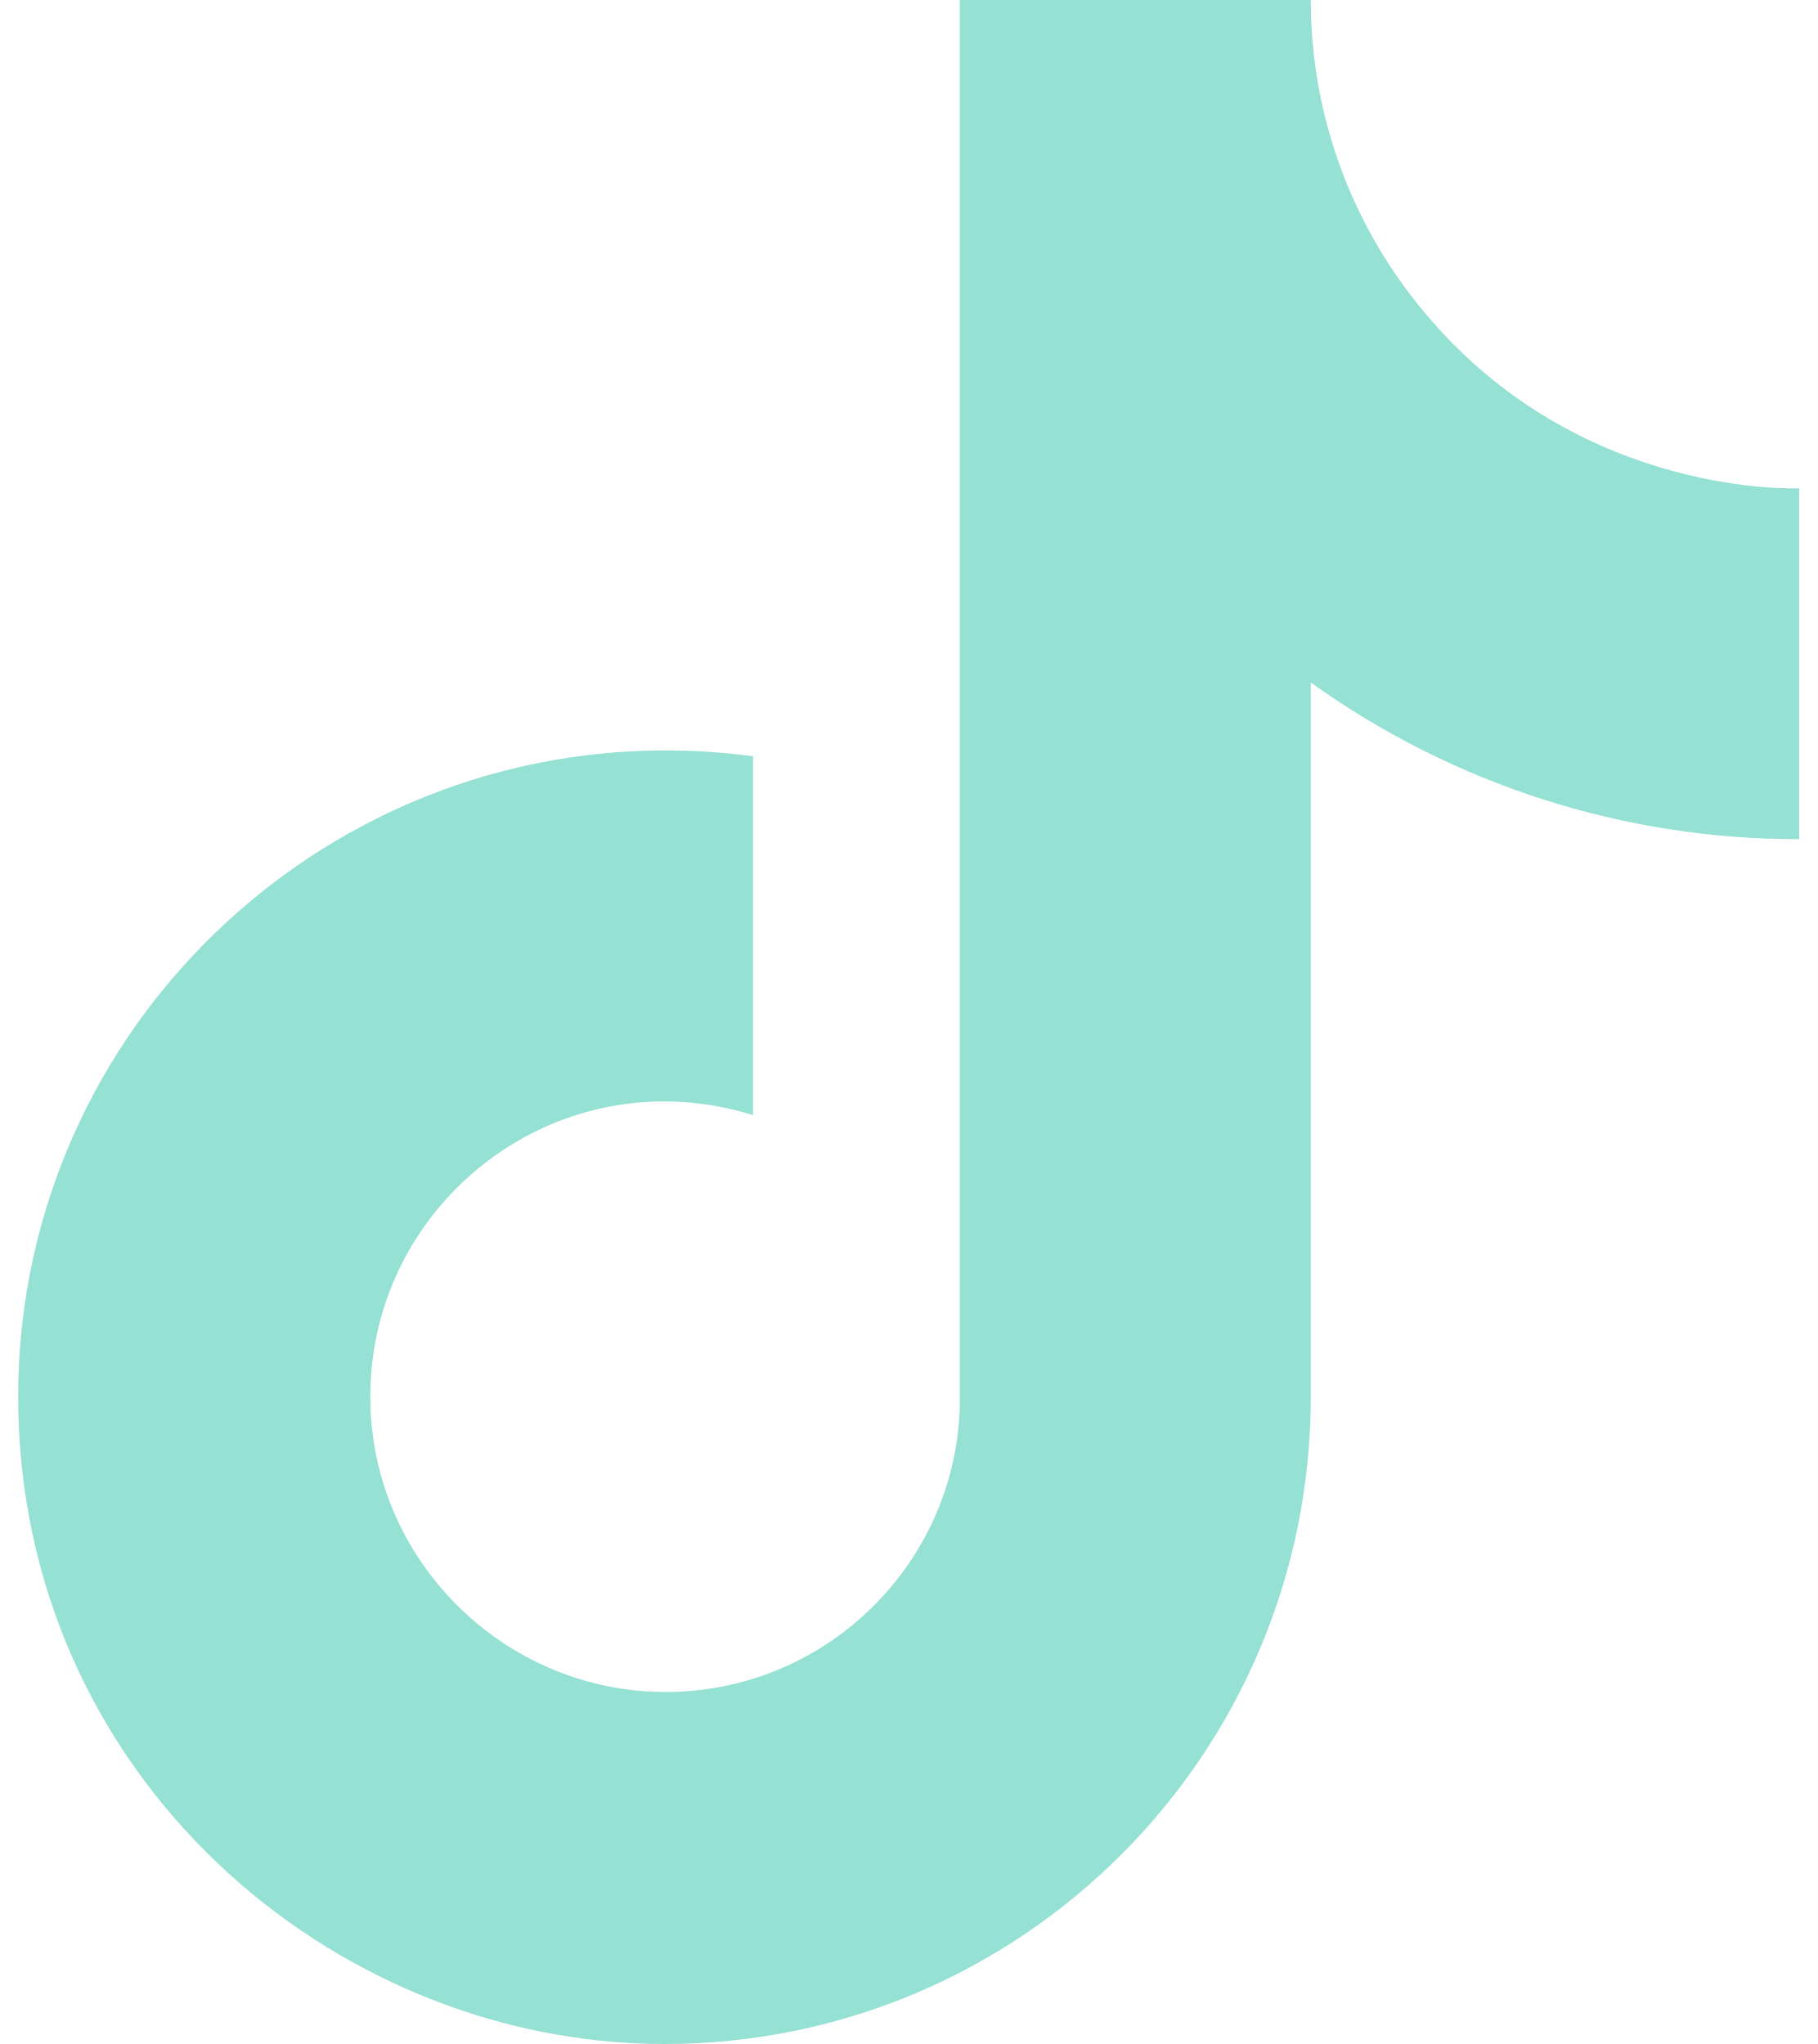
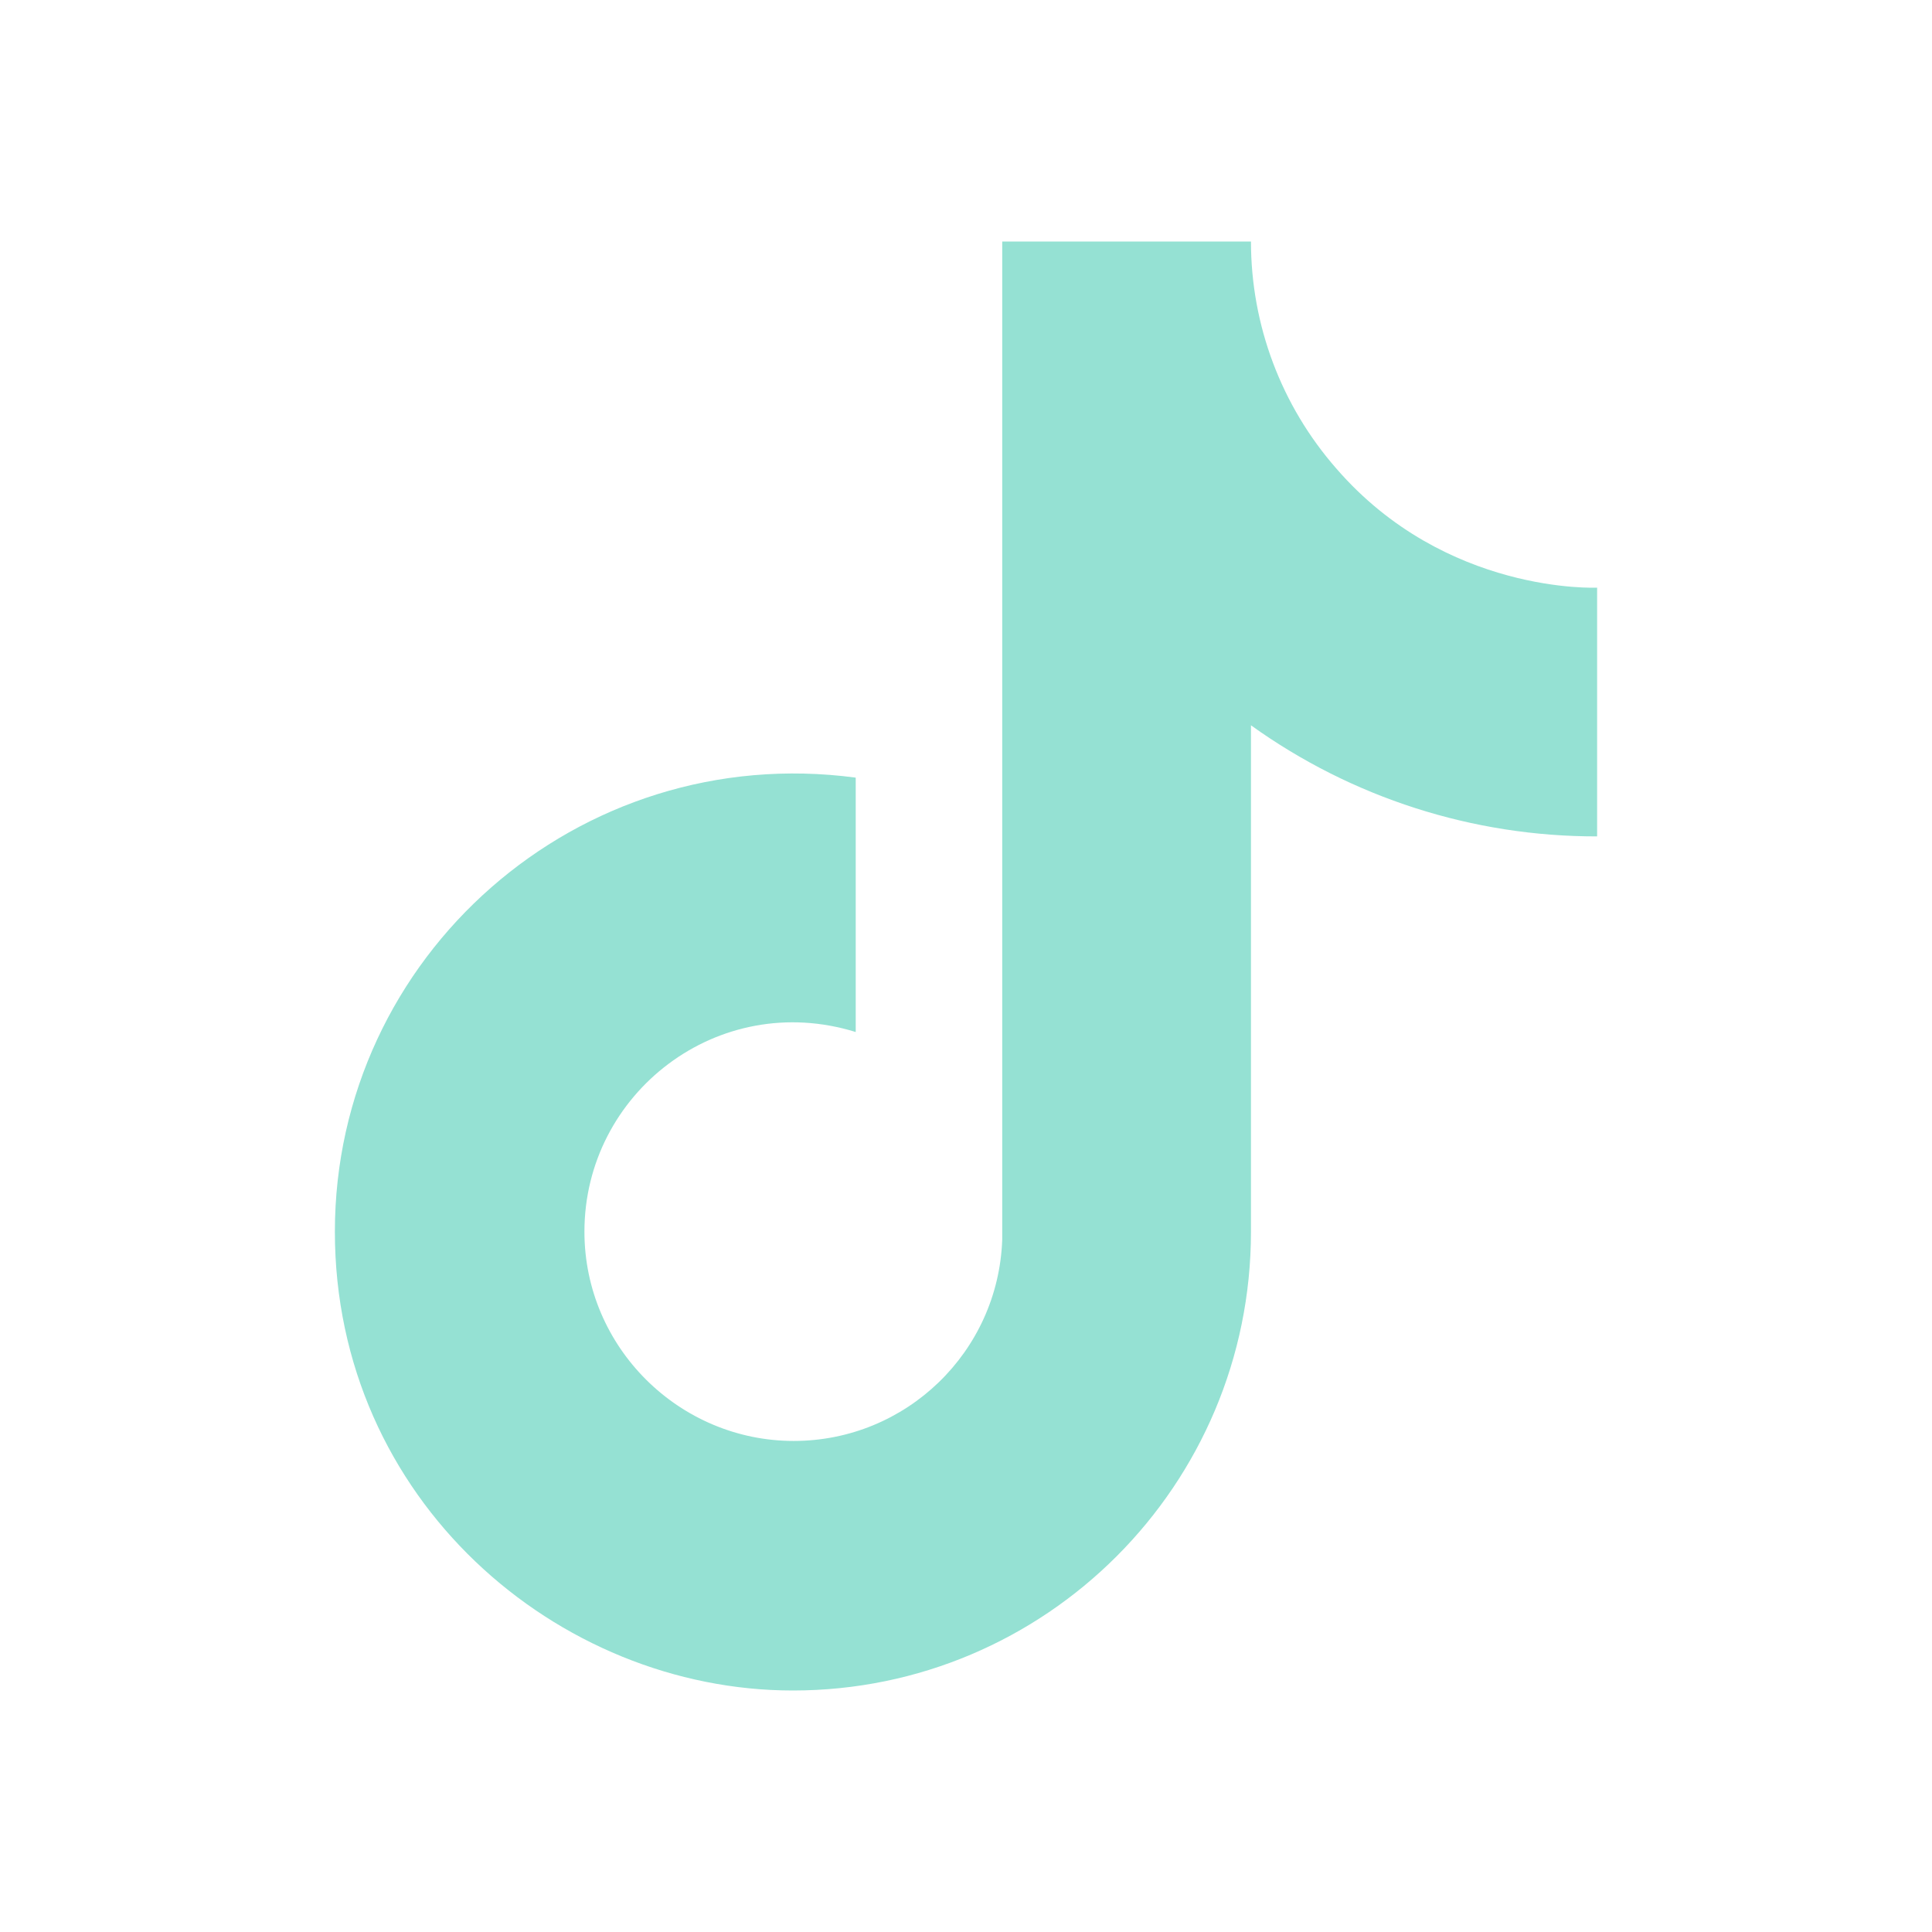
- <svg xmlns="http://www.w3.org/2000/svg" width="16" height="18" fill="none">
-   <path d="M12.6 2.82s.51.5 0 0A4.278 4.278 0 0 1 11.54 0H8.45v12.4a2.592 2.592 0 0 1-2.59 2.5c-1.42 0-2.6-1.16-2.6-2.6 0-1.72 1.66-3.01 3.37-2.48V6.66C3.18 6.2.16 8.88.16 12.3c0 3.33 2.76 5.7 5.69 5.7 3.14 0 5.69-2.55 5.69-5.7V6.01a7.35 7.35 0 0 0 4.3 1.38V4.3s-1.88.09-3.24-1.48Z" fill="#95E1D3" />
+ <svg xmlns="http://www.w3.org/2000/svg" width="24" height="24" fill="none">
+   <path d="M16.6 5.82s.51.5 0 0A4.278 4.278 0 0 1 15.54 3h-3.09v12.4a2.592 2.592 0 0 1-2.59 2.5c-1.42 0-2.6-1.16-2.6-2.6 0-1.72 1.66-3.01 3.37-2.48V9.66c-3.45-.46-6.47 2.22-6.47 5.64 0 3.33 2.76 5.7 5.69 5.7 3.14 0 5.69-2.55 5.69-5.7V9.01a7.35 7.35 0 0 0 4.3 1.38V7.3s-1.88.09-3.24-1.48Z" fill="#95E1D3" />
</svg>
